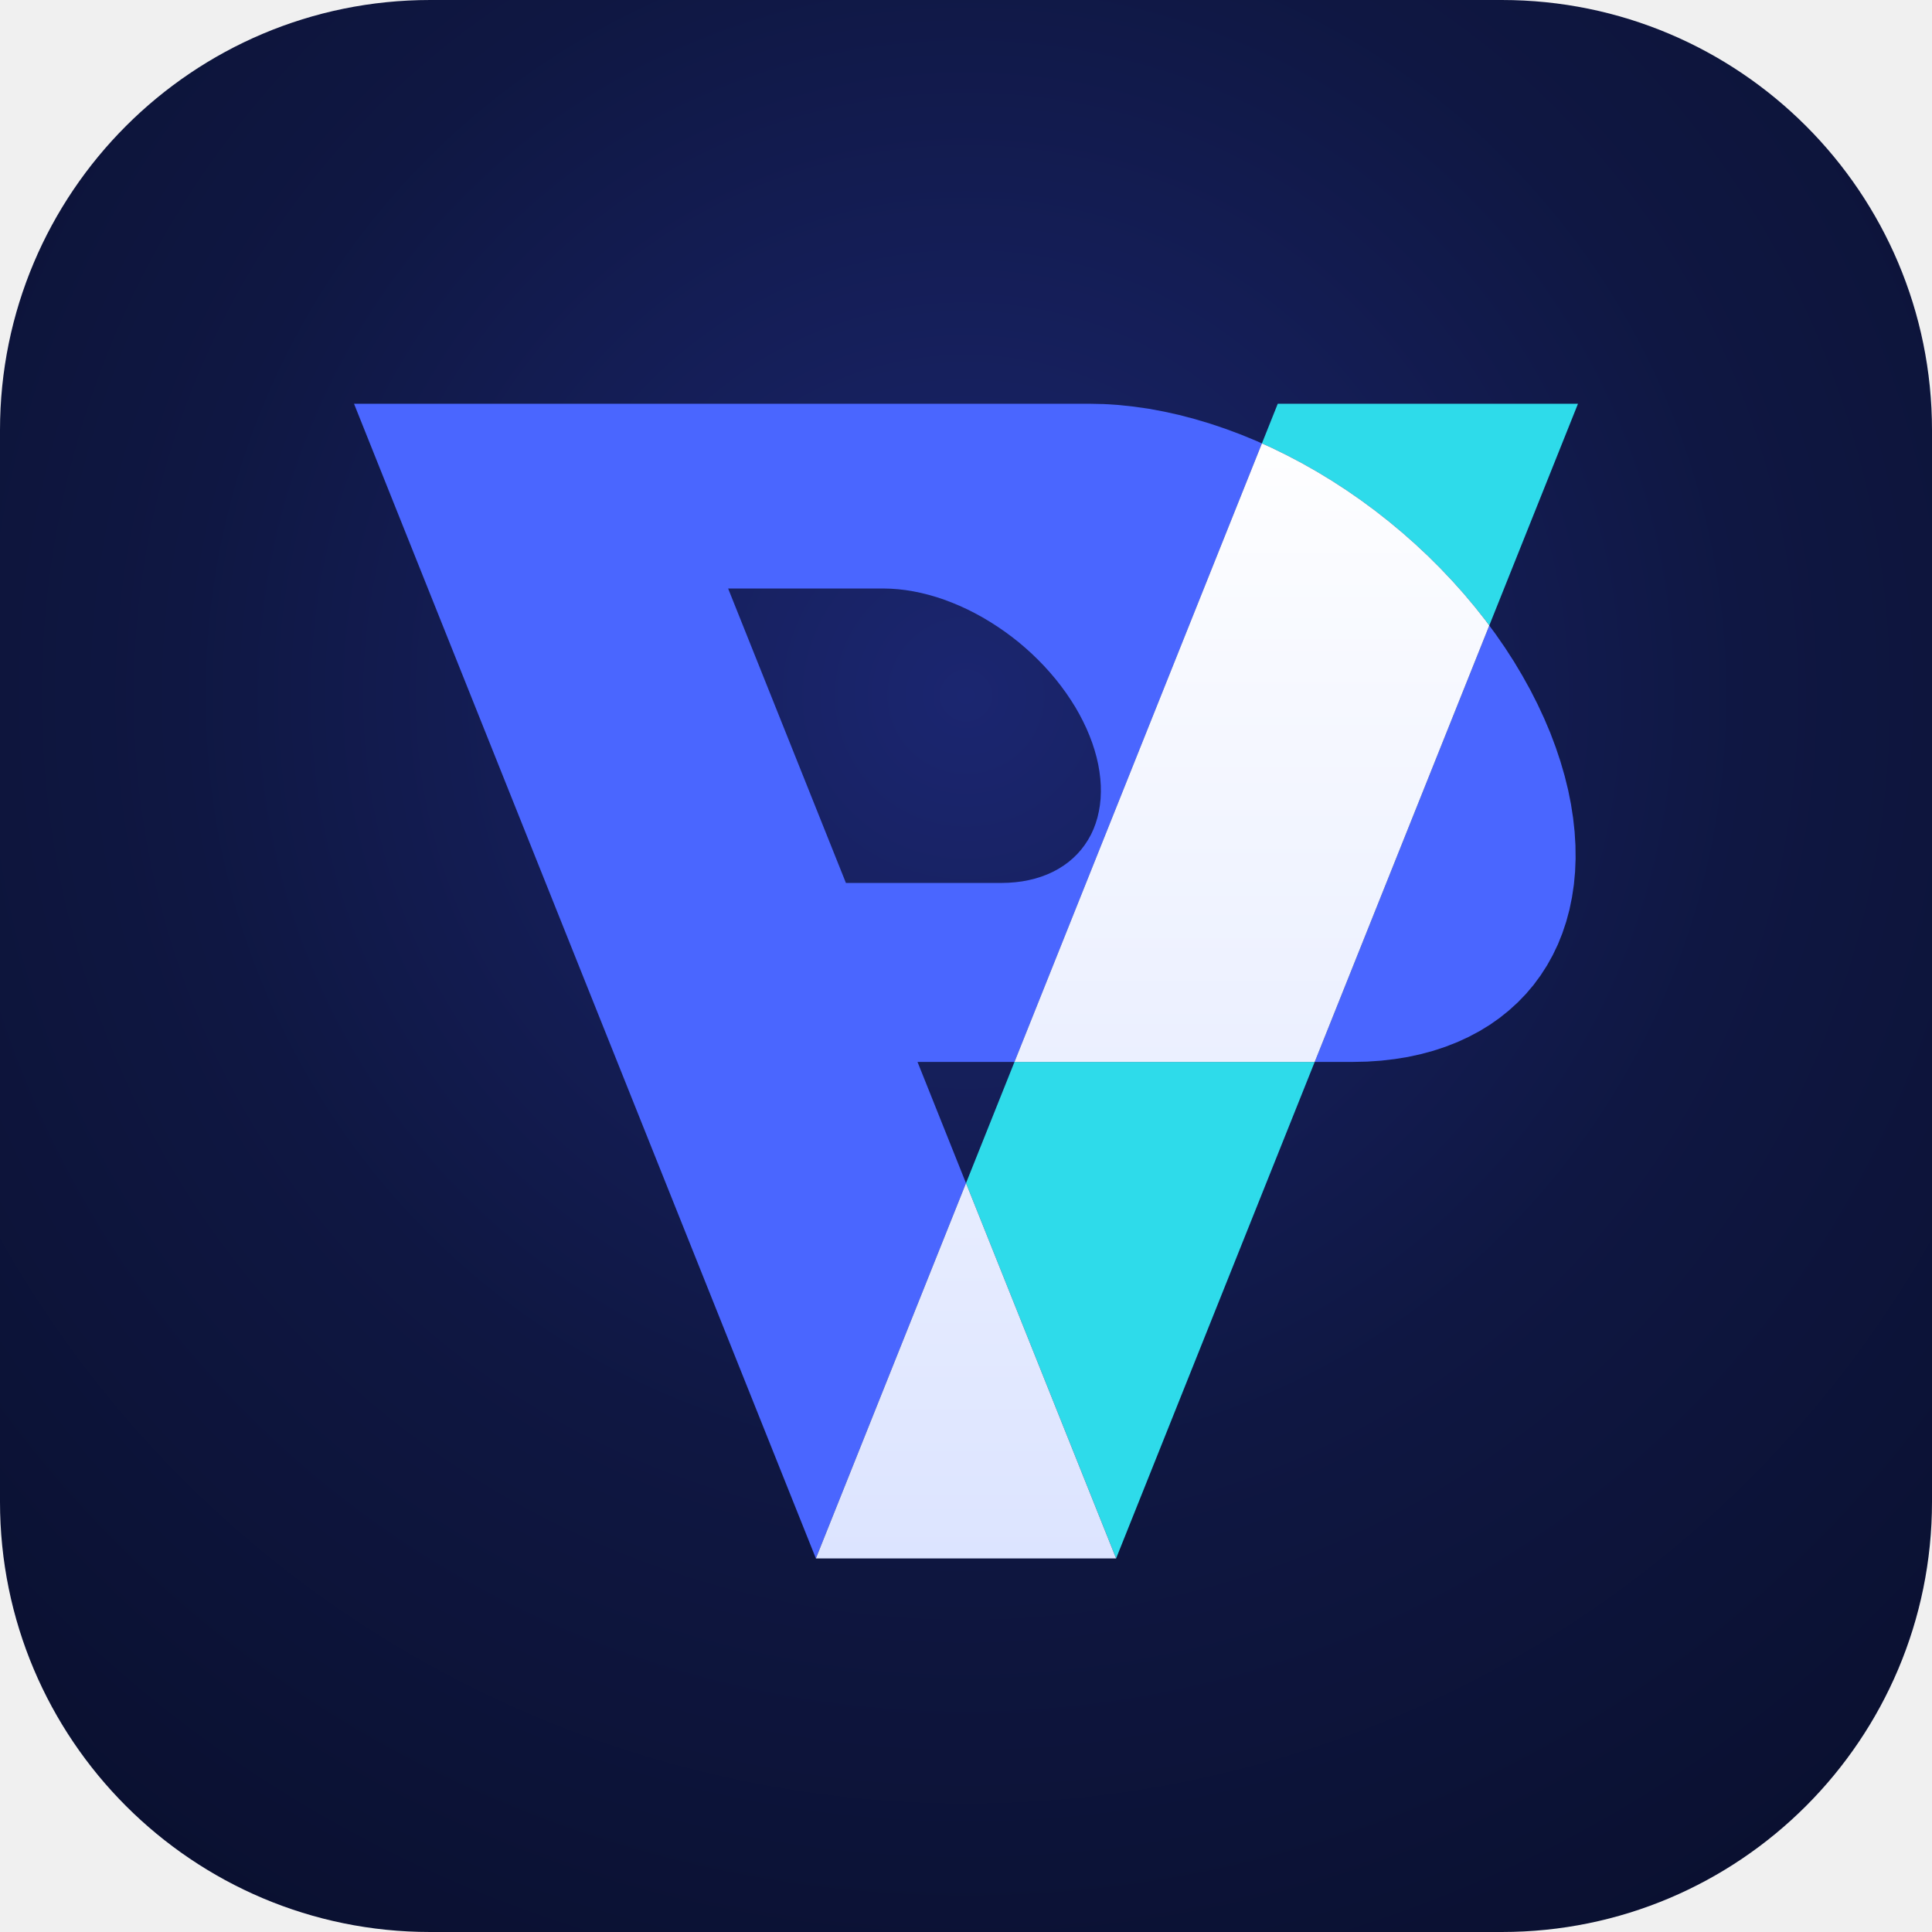
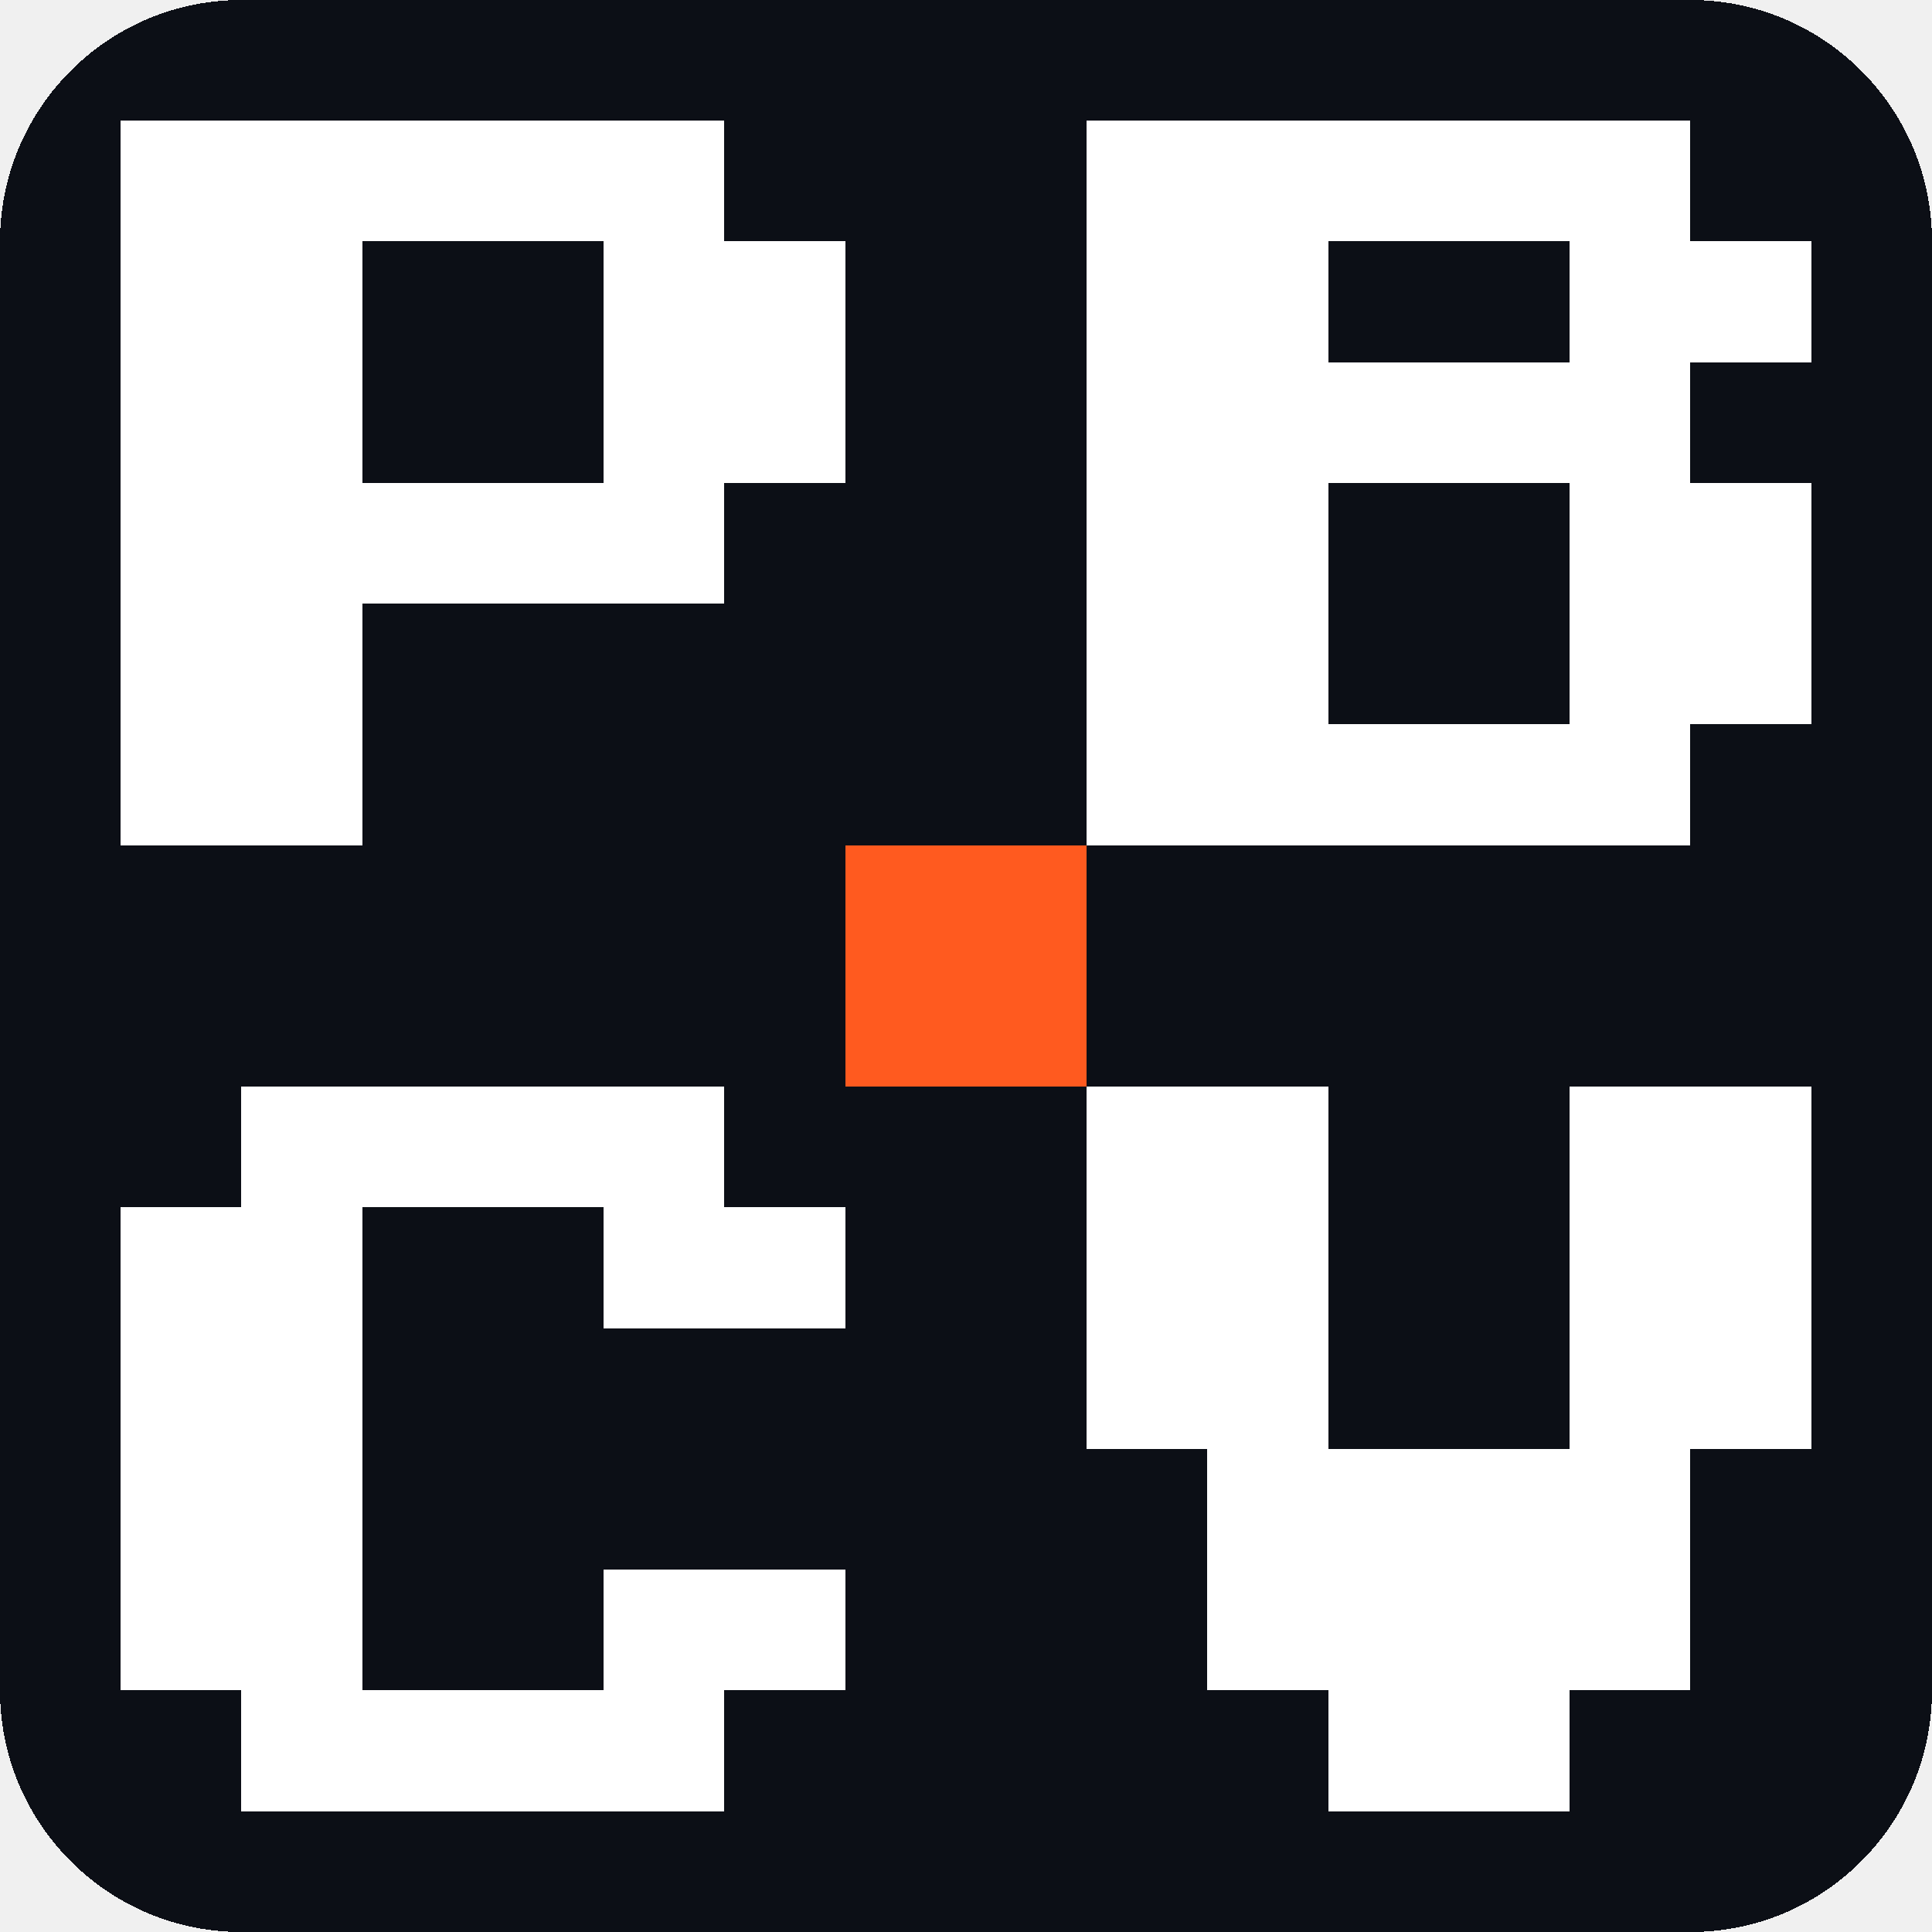
- <svg xmlns="http://www.w3.org/2000/svg" viewBox="0 0 512 512" width="512" height="512">
-   <defs>
-     <radialGradient id="prisma-tile" cx="256.0" cy="184.32" r="378.88" gradientUnits="userSpaceOnUse">
-       <stop offset="0" stop-color="#1B2670" />
-       <stop offset=".55" stop-color="#0F1742" />
-       <stop offset="1" stop-color="#0A1030" />
-     </radialGradient>
-     <linearGradient id="prisma-core" x1="0" y1="107" x2="0" y2="413" gradientUnits="userSpaceOnUse">
-       <stop offset="0" stop-color="#FFFFFF" />
-       <stop offset="1" stop-color="#DCE4FF" />
-     </linearGradient>
-   </defs>
-   <rect width="512" height="512" rx="114" fill="url(#prisma-tile)" />
-   <path d="M93.82 107H288.74L292.58 107.08L296.48 107.33L300.42 107.75L304.42 108.32L308.44 109.07L312.5 109.97L316.58 111.04L320.67 112.26L324.77 113.64L328.87 115.17L332.95 116.85L334.42 117.51L268.85 281.42H243.15L256 313.55L216.22 413L163.59 281.42ZM192.96 155.96 224.18 233.99H265.33L267.23 233.94L269.08 233.8L270.89 233.57L272.64 233.24L274.35 232.82L275.99 232.31L277.56 231.71L279.08 231.02L280.52 230.24L281.88 229.38L283.17 228.44L284.38 227.41L285.5 226.31L286.54 225.13L287.49 223.88L288.35 222.56L289.12 221.18L289.79 219.73L290.36 218.22L290.84 216.65L291.21 215.03L291.49 213.37L291.67 211.66L291.74 209.91L291.72 208.12L291.59 206.3L291.36 204.45L291.04 202.59L290.61 200.7L290.08 198.8L289.46 196.89L288.74 194.98L287.93 193.06L287.02 191.15L286.03 189.25L284.95 187.36L283.78 185.5L282.53 183.65L281.2 181.83L279.8 180.04L278.32 178.29L276.78 176.58L275.17 174.92L273.5 173.3L271.77 171.73L269.99 170.22L268.15 168.77L266.28 167.39L264.36 166.07L262.41 164.82L260.43 163.64L258.43 162.54L256.4 161.51L254.36 160.57L252.3 159.71L250.24 158.93L248.18 158.24L246.12 157.64L244.07 157.13L242.03 156.71L240.01 156.38L238.02 156.15L236.05 156.01L234.12 155.96ZM394.67 165.77 396.31 167.99 398.84 171.64 401.22 175.33 403.45 179.07 405.54 182.83 407.46 186.61 409.23 190.41 410.84 194.21 412.27 198.01 413.54 201.81 414.64 205.59 415.57 209.35 416.32 213.09 416.89 216.78 417.29 220.43 417.51 224.04 417.55 227.58 417.41 231.07 417.09 234.48 416.59 237.81 415.92 241.07 415.07 244.23 414.05 247.3 412.86 250.27 411.49 253.13 409.96 255.88 408.26 258.51 406.41 261.02 404.39 263.4 402.22 265.65 399.9 267.76 397.44 269.74 394.84 271.57 392.1 273.25 389.23 274.78 386.23 276.16 383.12 277.38 379.89 278.45 376.56 279.35 373.12 280.1 369.59 280.67 365.98 281.09 362.28 281.34 358.51 281.42H348.41L394.67 165.77Z" fill="#4A66FF" />
-   <path d="M268.85 281.42H348.41L295.78 413L256 313.55ZM338.62 107H418.18L394.67 165.77L393.65 164.38L390.85 160.84L387.92 157.35L384.87 153.94L381.71 150.61L378.44 147.35L375.06 144.19L371.58 141.12L368.01 138.15L364.36 135.29L360.63 132.54L356.83 129.91L352.96 127.4L349.04 125.02L345.07 122.77L341.06 120.66L337.02 118.68L334.42 117.51Z" fill="#2EDBEA" />
-   <path d="M268.85 281.42 334.42 117.51 337.02 118.68 341.06 120.66 345.07 122.77 349.04 125.02 352.96 127.4 356.83 129.91 360.63 132.54 364.36 135.29 368.01 138.15 371.58 141.12 375.06 144.19 378.44 147.35 381.71 150.61 384.87 153.94 387.92 157.35 390.85 160.84 393.65 164.38 394.67 165.77 348.41 281.42H268.85ZM216.22 413 256 313.55 295.78 413H216.22Z" fill="url(#prisma-core)" />
+ <svg xmlns="http://www.w3.org/2000/svg" viewBox="0 0 16 16" width="64" height="64" shape-rendering="crispEdges">
+   <rect width="16" height="16" rx="2" fill="#0C0F16" />
+   <path fill="#FFFFFF" d="M14 1V2H15V3H14V4H15V6H14V7H9V1ZM13 2H11V3H13ZM6 9V10H7V11H5V10H3V14H5V13H7V14H6V15H2V14H1V10H2V9ZM6 4V5H3V7H1V1H6V2H7V4ZM3 2V4H5V2ZM11 15V14H10V12H9V9H11V12H13V9H15V12H14V14H13V15ZM13 4H11V6H13Z" />
+   <rect x="7" y="7" width="2" height="2" fill="#FF5A1F" />
</svg>
